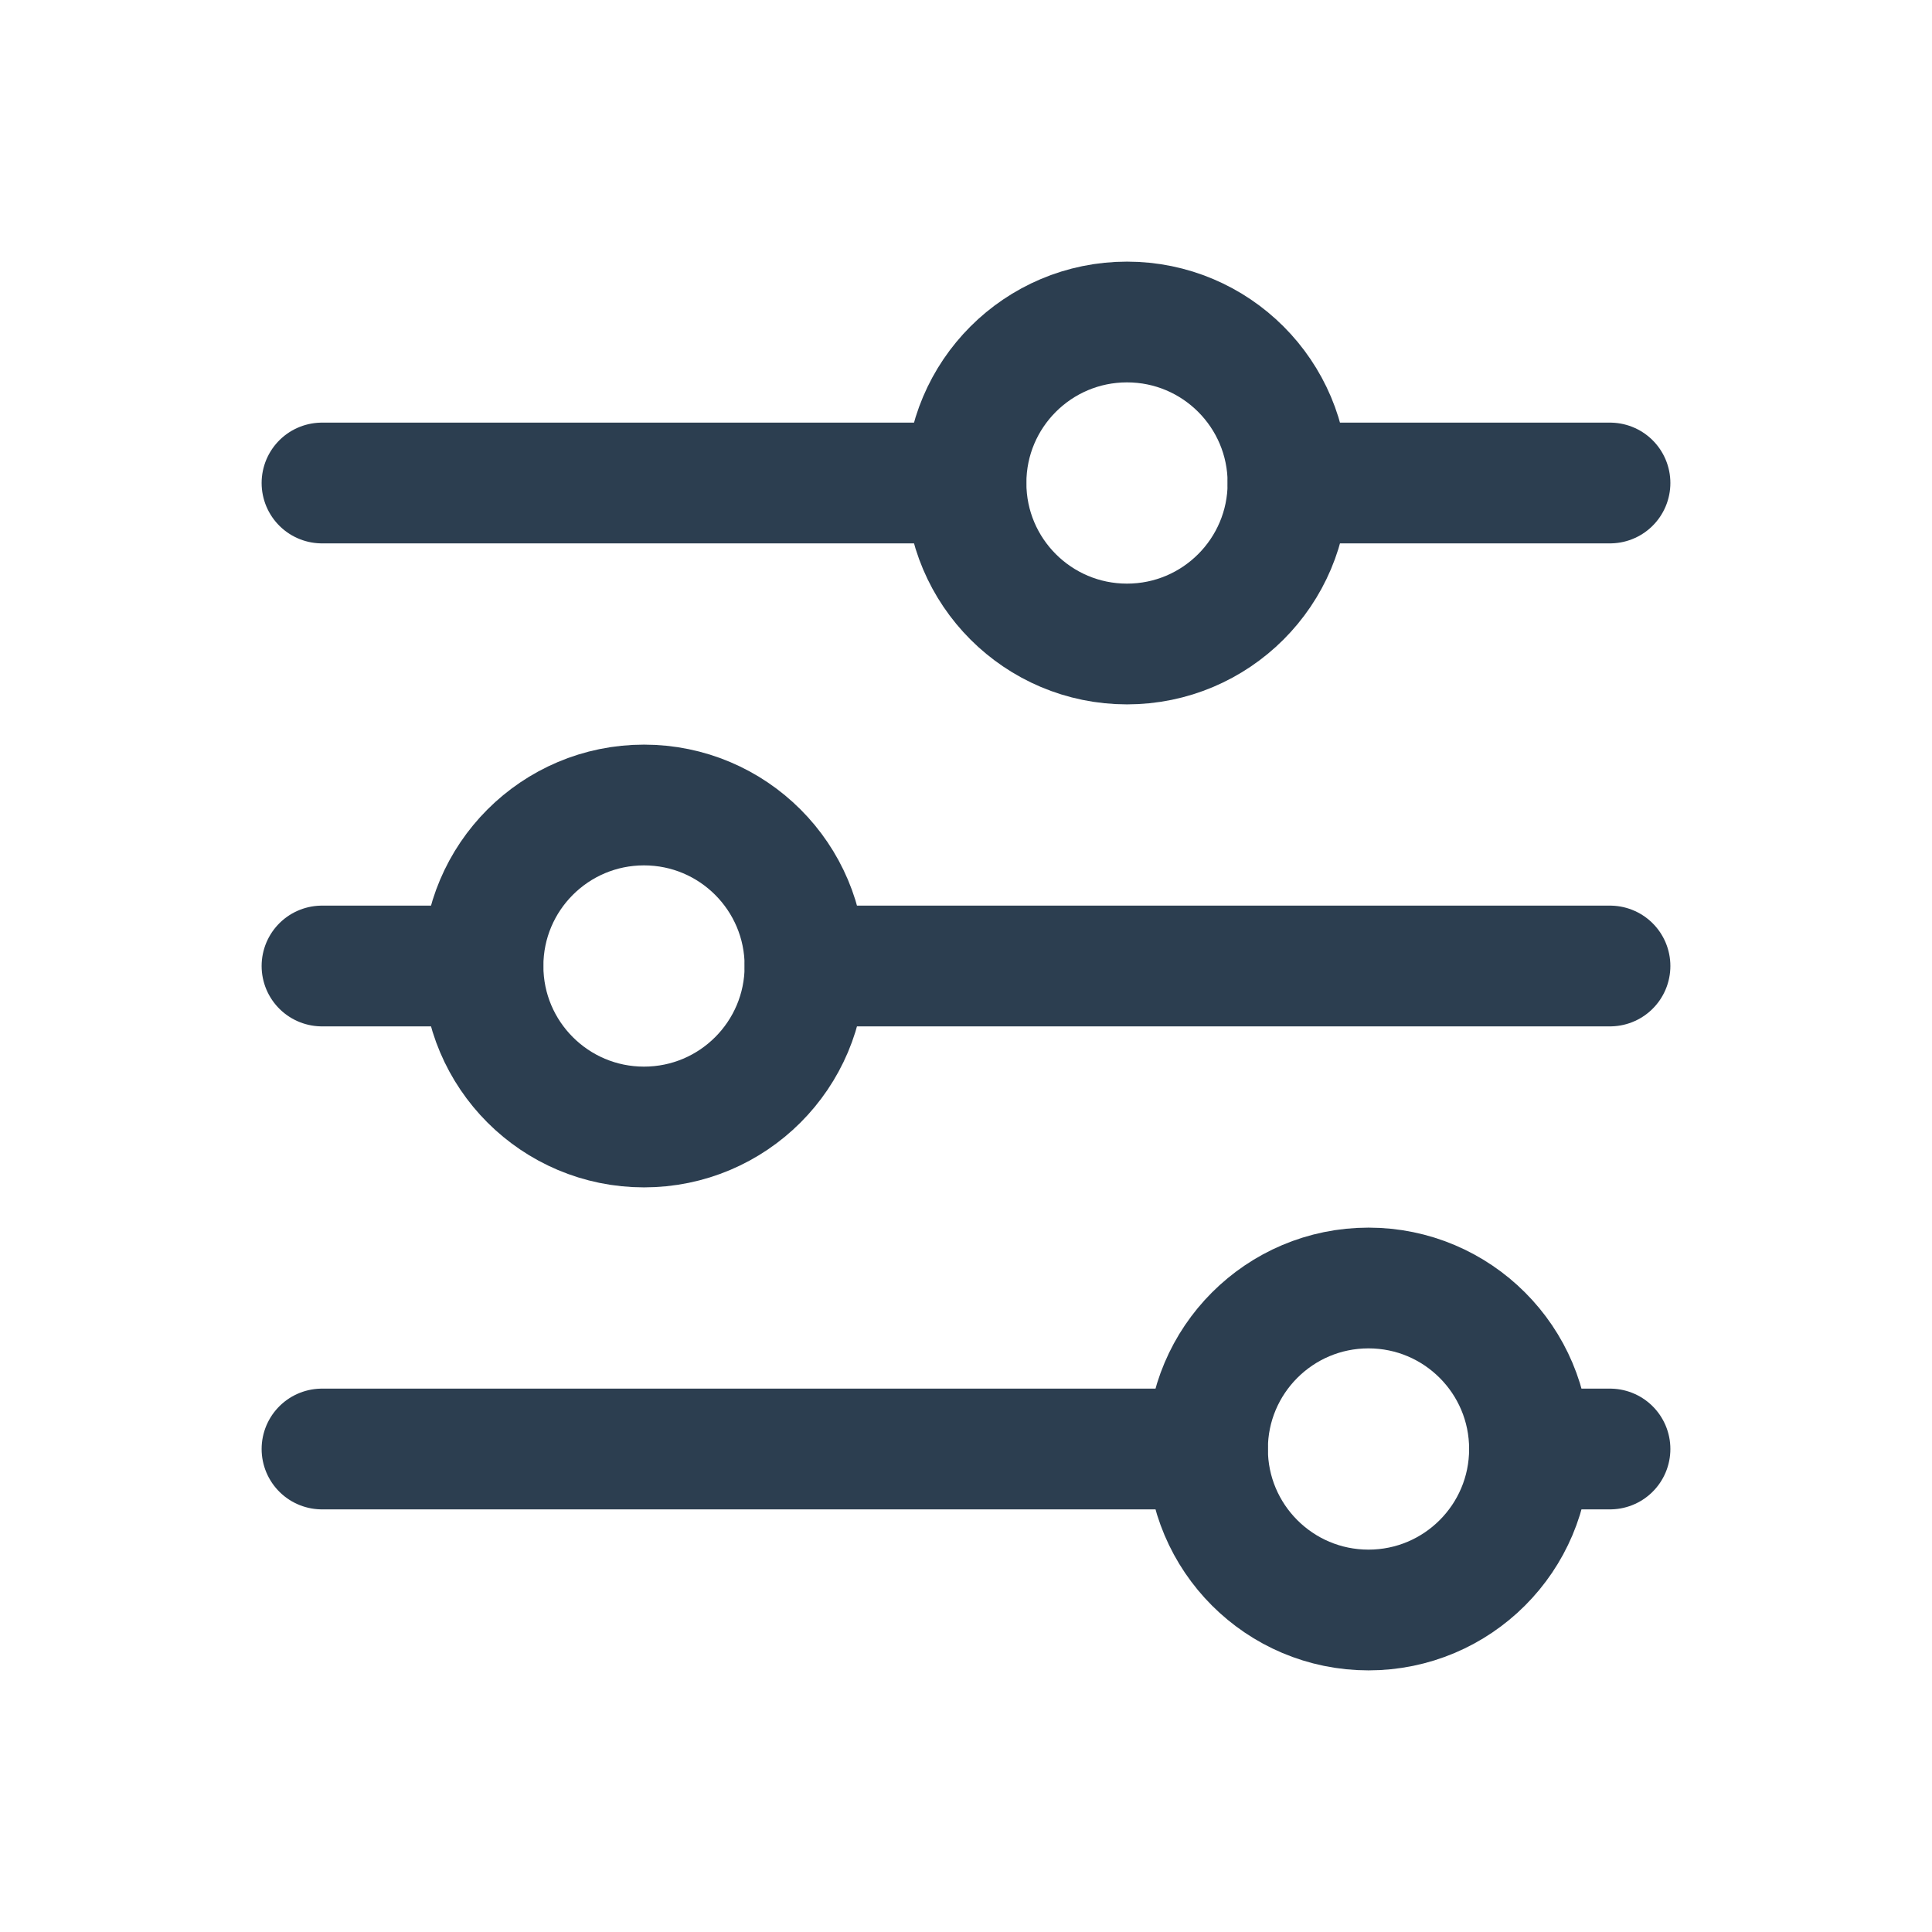
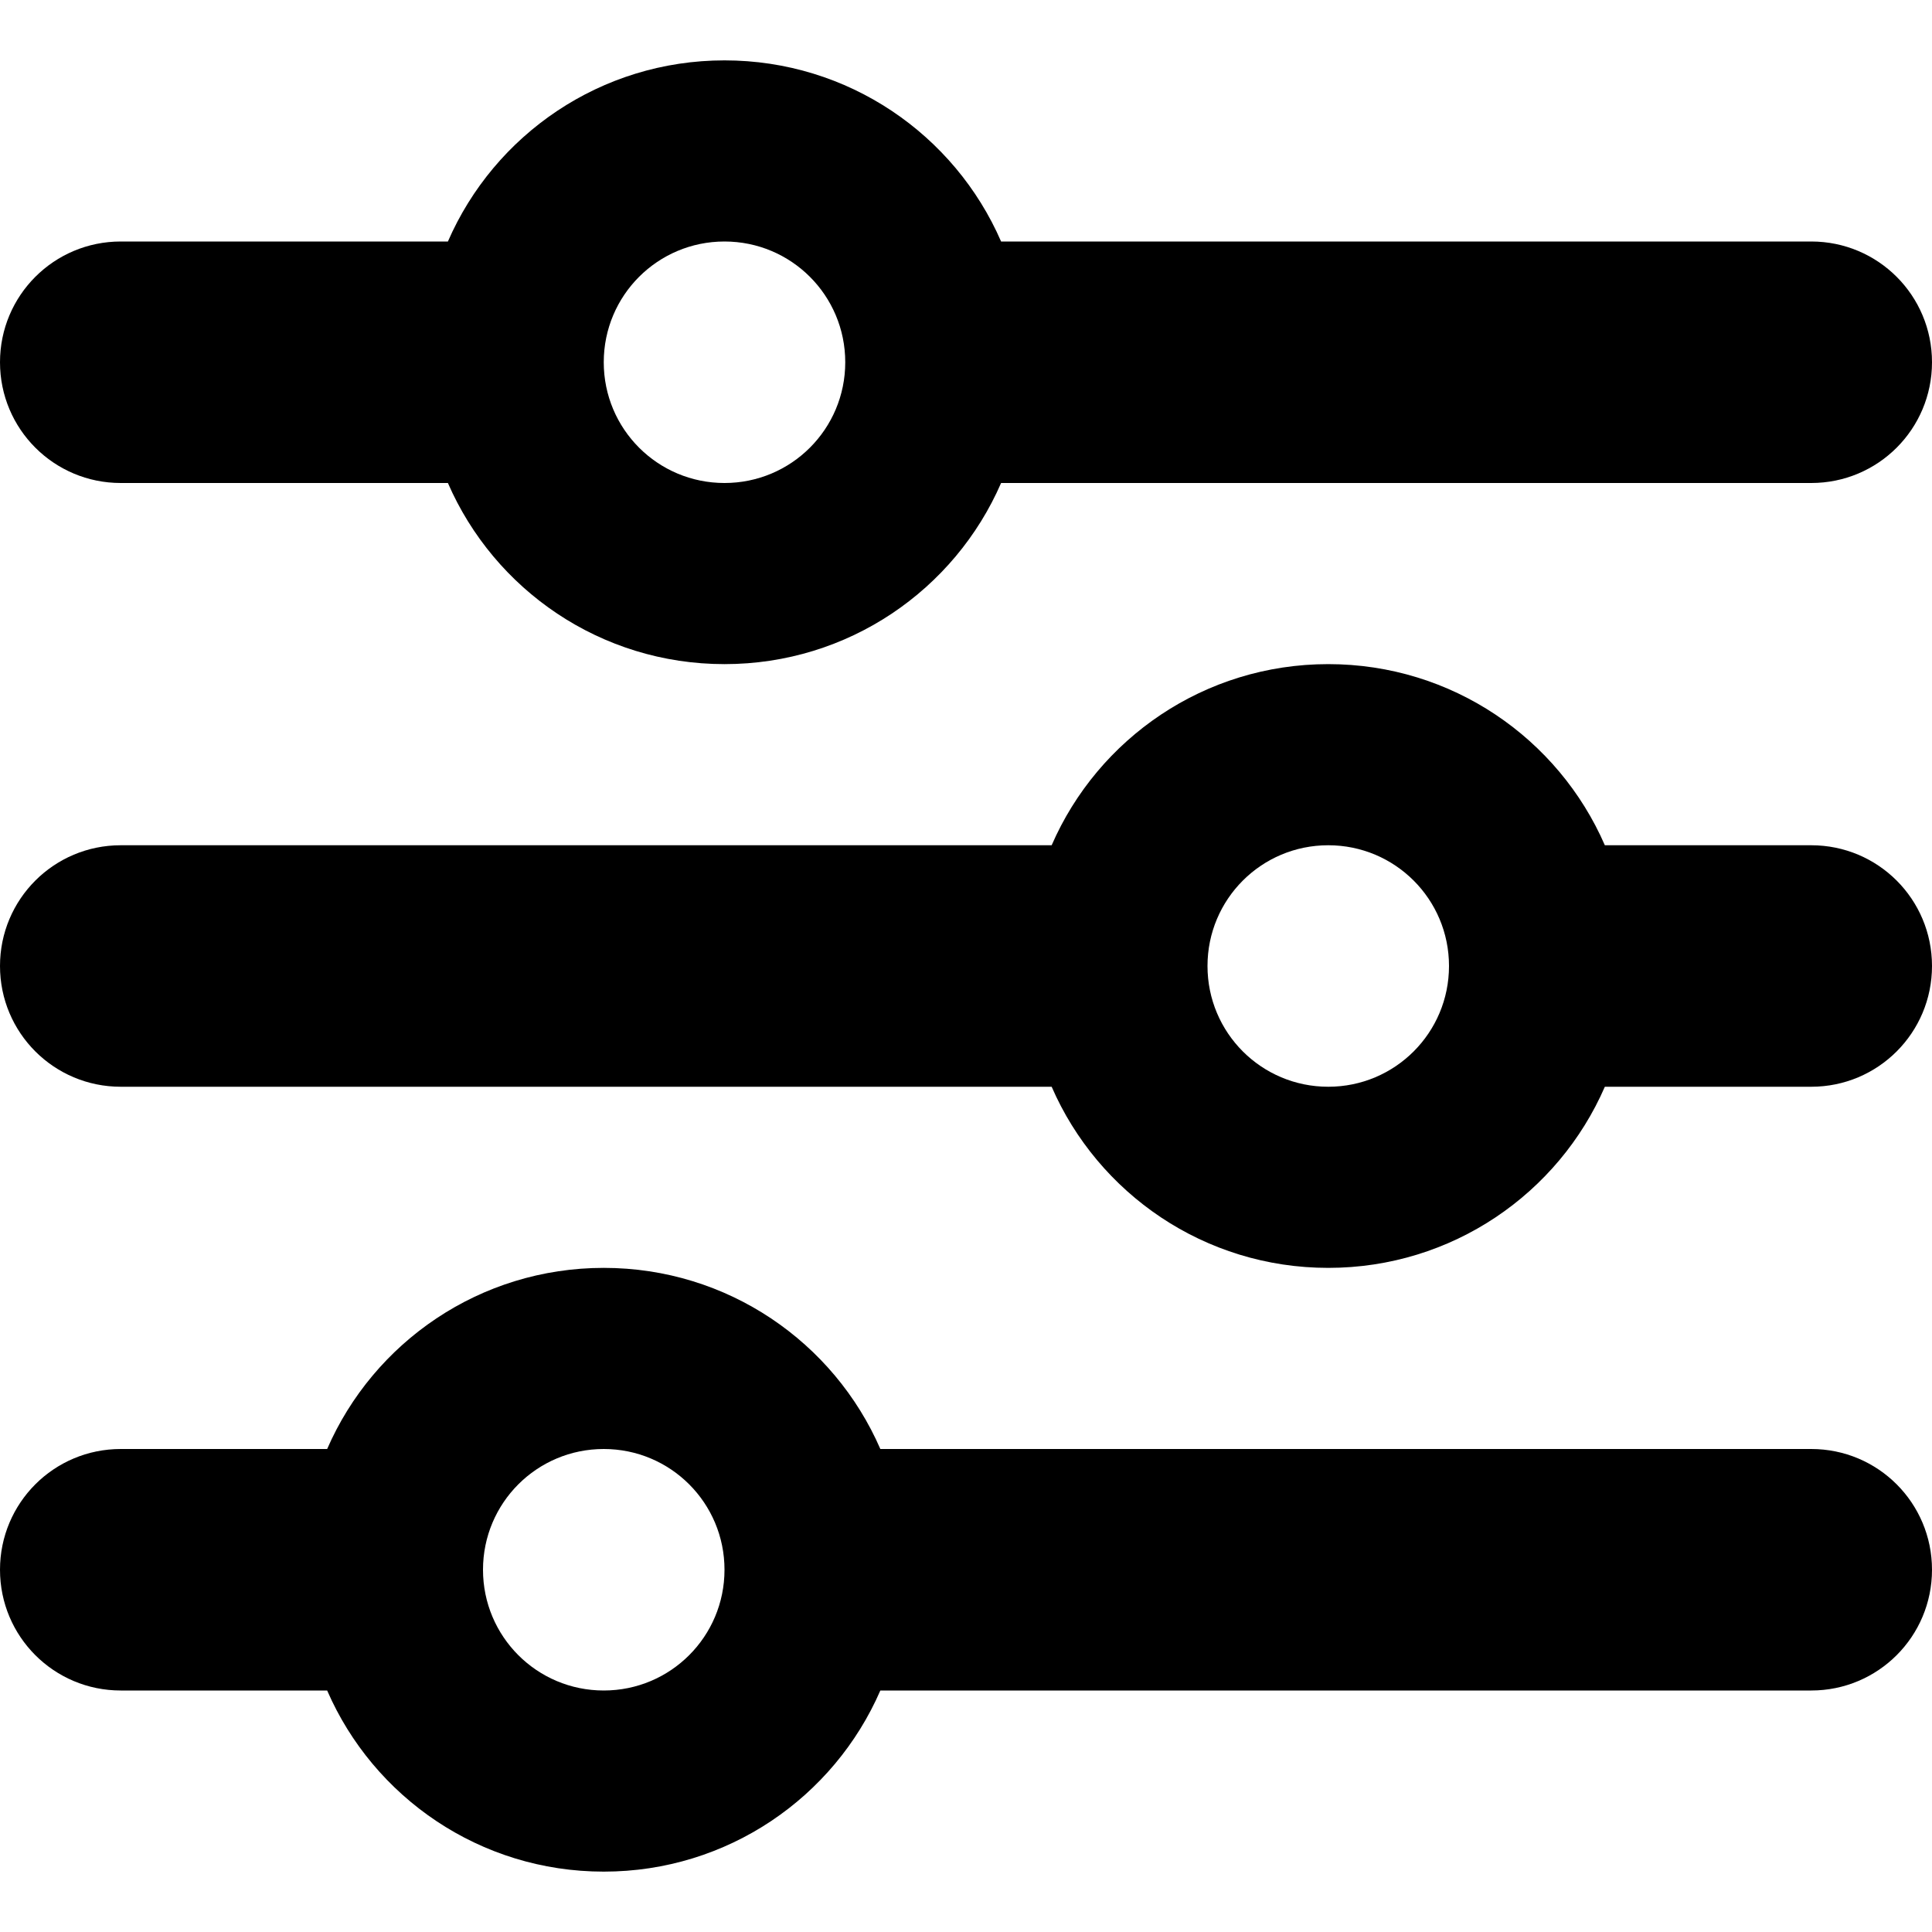
- <svg xmlns="http://www.w3.org/2000/svg" class="icon icon-tabler icon-tabler-adjustments-horizontal" width="44" height="44" viewBox="0 0 24 24" stroke-width="1.5" stroke="#2c3e50" fill="none" stroke-linecap="round" stroke-linejoin="round">
-   <path stroke="none" d="M0 0h24v24H0z" fill="none" />
-   <circle cx="14" cy="6" r="2" />
-   <line x1="4" y1="6" x2="12" y2="6" />
-   <line x1="16" y1="6" x2="20" y2="6" />
-   <circle cx="8" cy="12" r="2" />
-   <line x1="4" y1="12" x2="6" y2="12" />
-   <line x1="10" y1="12" x2="20" y2="12" />
-   <circle cx="17" cy="18" r="2" />
-   <line x1="4" y1="18" x2="15" y2="18" />
-   <line x1="19" y1="18" x2="20" y2="18" />
+ <svg xmlns="http://www.w3.org/2000/svg" viewBox="0 0 512 512">
+   <path d="M0 416c0-17.7 14.3-32 32-32l54.7 0c12.3-28.3 40.5-48 73.3-48s61 19.7 73.3 48L480 384c17.7 0 32 14.3 32 32s-14.3 32-32 32l-246.7 0c-12.3 28.3-40.5 48-73.3 48s-61-19.7-73.3-48L32 448c-17.7 0-32-14.3-32-32zm192 0c0-17.7-14.3-32-32-32s-32 14.3-32 32s14.3 32 32 32s32-14.3 32-32zM384 256c0-17.7-14.3-32-32-32s-32 14.3-32 32s14.3 32 32 32s32-14.3 32-32zm-32-80c32.8 0 61 19.7 73.3 48l54.7 0c17.7 0 32 14.3 32 32s-14.3 32-32 32l-54.7 0c-12.3 28.3-40.5 48-73.3 48s-61-19.7-73.3-48L32 288c-17.7 0-32-14.3-32-32s14.3-32 32-32l246.7 0c12.3-28.3 40.5-48 73.3-48zM192 64c-17.7 0-32 14.3-32 32s14.3 32 32 32s32-14.3 32-32s-14.3-32-32-32zm73.3 0L480 64c17.7 0 32 14.3 32 32s-14.3 32-32 32l-214.7 0c-12.3 28.3-40.5 48-73.3 48s-61-19.7-73.3-48L32 128C14.3 128 0 113.7 0 96S14.3 64 32 64l86.7 0C131 35.7 159.2 16 192 16s61 19.7 73.3 48z" />
</svg>
